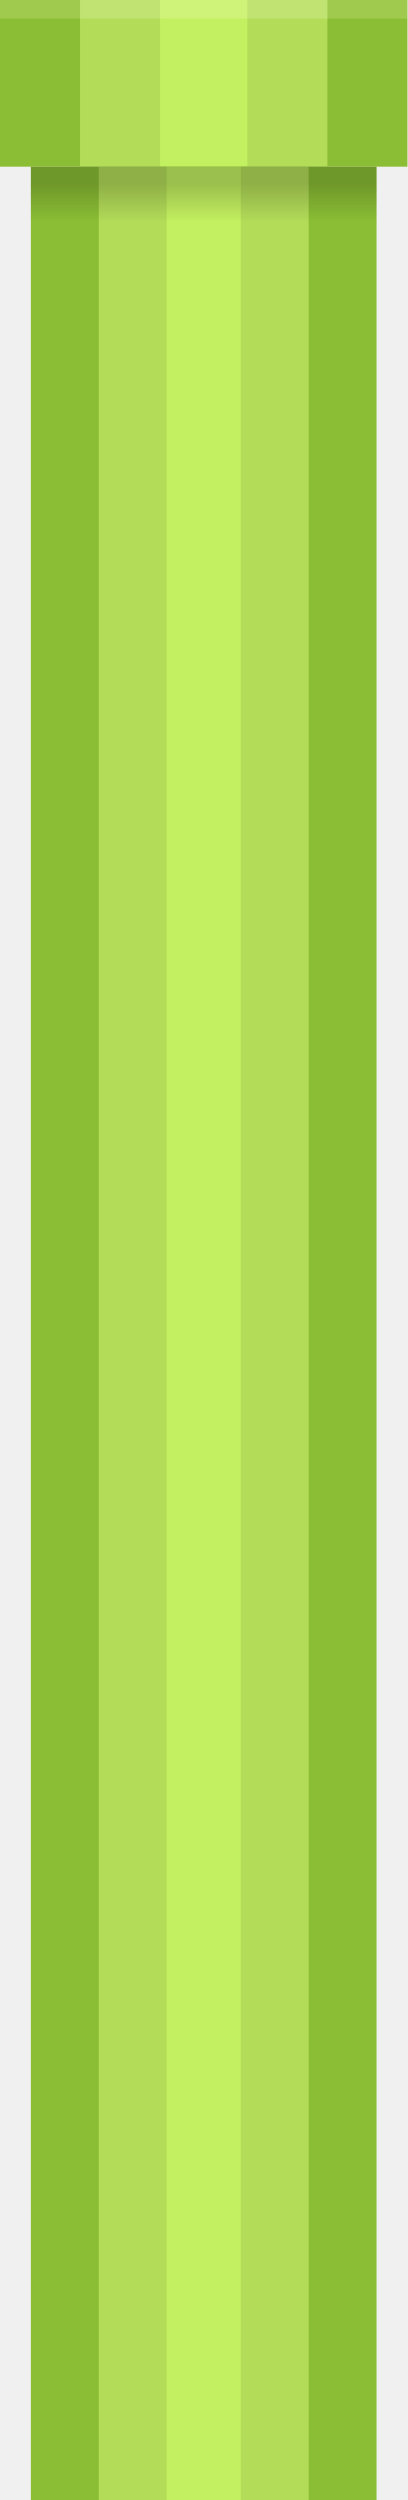
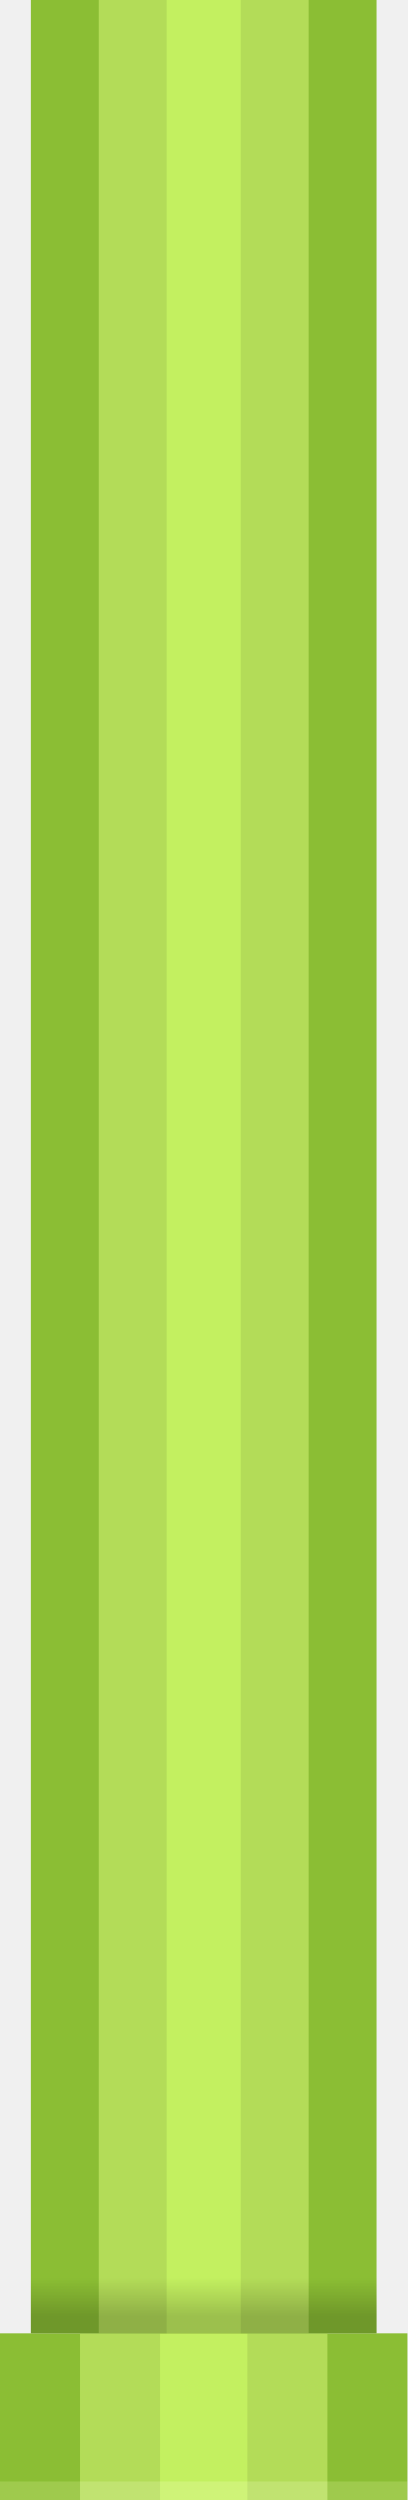
<svg xmlns="http://www.w3.org/2000/svg" width="66" height="405" viewBox="0 0 66 405" fill="none">
-   <path d="M66 0H0V27H66V0Z" fill="#8BBE34" />
-   <path d="M53.036 0H12.964V27H53.036V0Z" fill="#B3DC58" />
-   <path d="M40.071 0H25.929V27H40.071V0Z" fill="#C3F060" />
-   <path d="M61 27H5V405H61V27Z" fill="#8BBE34" />
-   <path d="M50 27H16V405H50V27Z" fill="#B3DC58" />
-   <path d="M39 27H27V405H39V27Z" fill="#C3F060" />
+   <path d="M0 405H66V378H0L0 405Z" fill="#8BBE34" />
+   <path d="M12.964 405H53.036V378H12.964L12.964 405Z" fill="#B3DC58" />
+   <path d="M25.929 405H40.071V378H25.929L25.929 405Z" fill="#C3F060" />
+   <path d="M5 378H61L61 0H5L5 378Z" fill="#8BBE34" />
+   <path d="M16 378H50L50 0H16L16 378Z" fill="#B3DC58" />
+   <path d="M27 378H39L39 0H27L27 378Z" fill="#C3F060" />
  <g style="mix-blend-mode:multiply" opacity="0.2">
-     <rect width="56" height="9" transform="matrix(-1 0 0 1 61 27)" fill="url(#paint0_linear_2_103)" />
+     <rect width="56" height="9" transform="matrix(1 0 0 -1 5 378)" fill="url(#paint0_linear_46_50)" />
  </g>
  <g style="mix-blend-mode:soft-light" opacity="0.4">
-     <rect width="66" height="3" transform="matrix(-1 0 0 1 66 0)" fill="white" />
+     <rect width="66" height="3" transform="matrix(1 0 0 -1 0 405)" fill="white" />
  </g>
  <defs>
-     <linearGradient id="paint0_linear_2_103" x1="29" y1="2.812" x2="29" y2="9" gradientUnits="userSpaceOnUse">
+     <linearGradient id="paint0_linear_46_50" x1="29" y1="2.812" x2="29" y2="9" gradientUnits="userSpaceOnUse">
      <stop />
      <stop offset="1" stop-opacity="0" />
    </linearGradient>
  </defs>
</svg>
